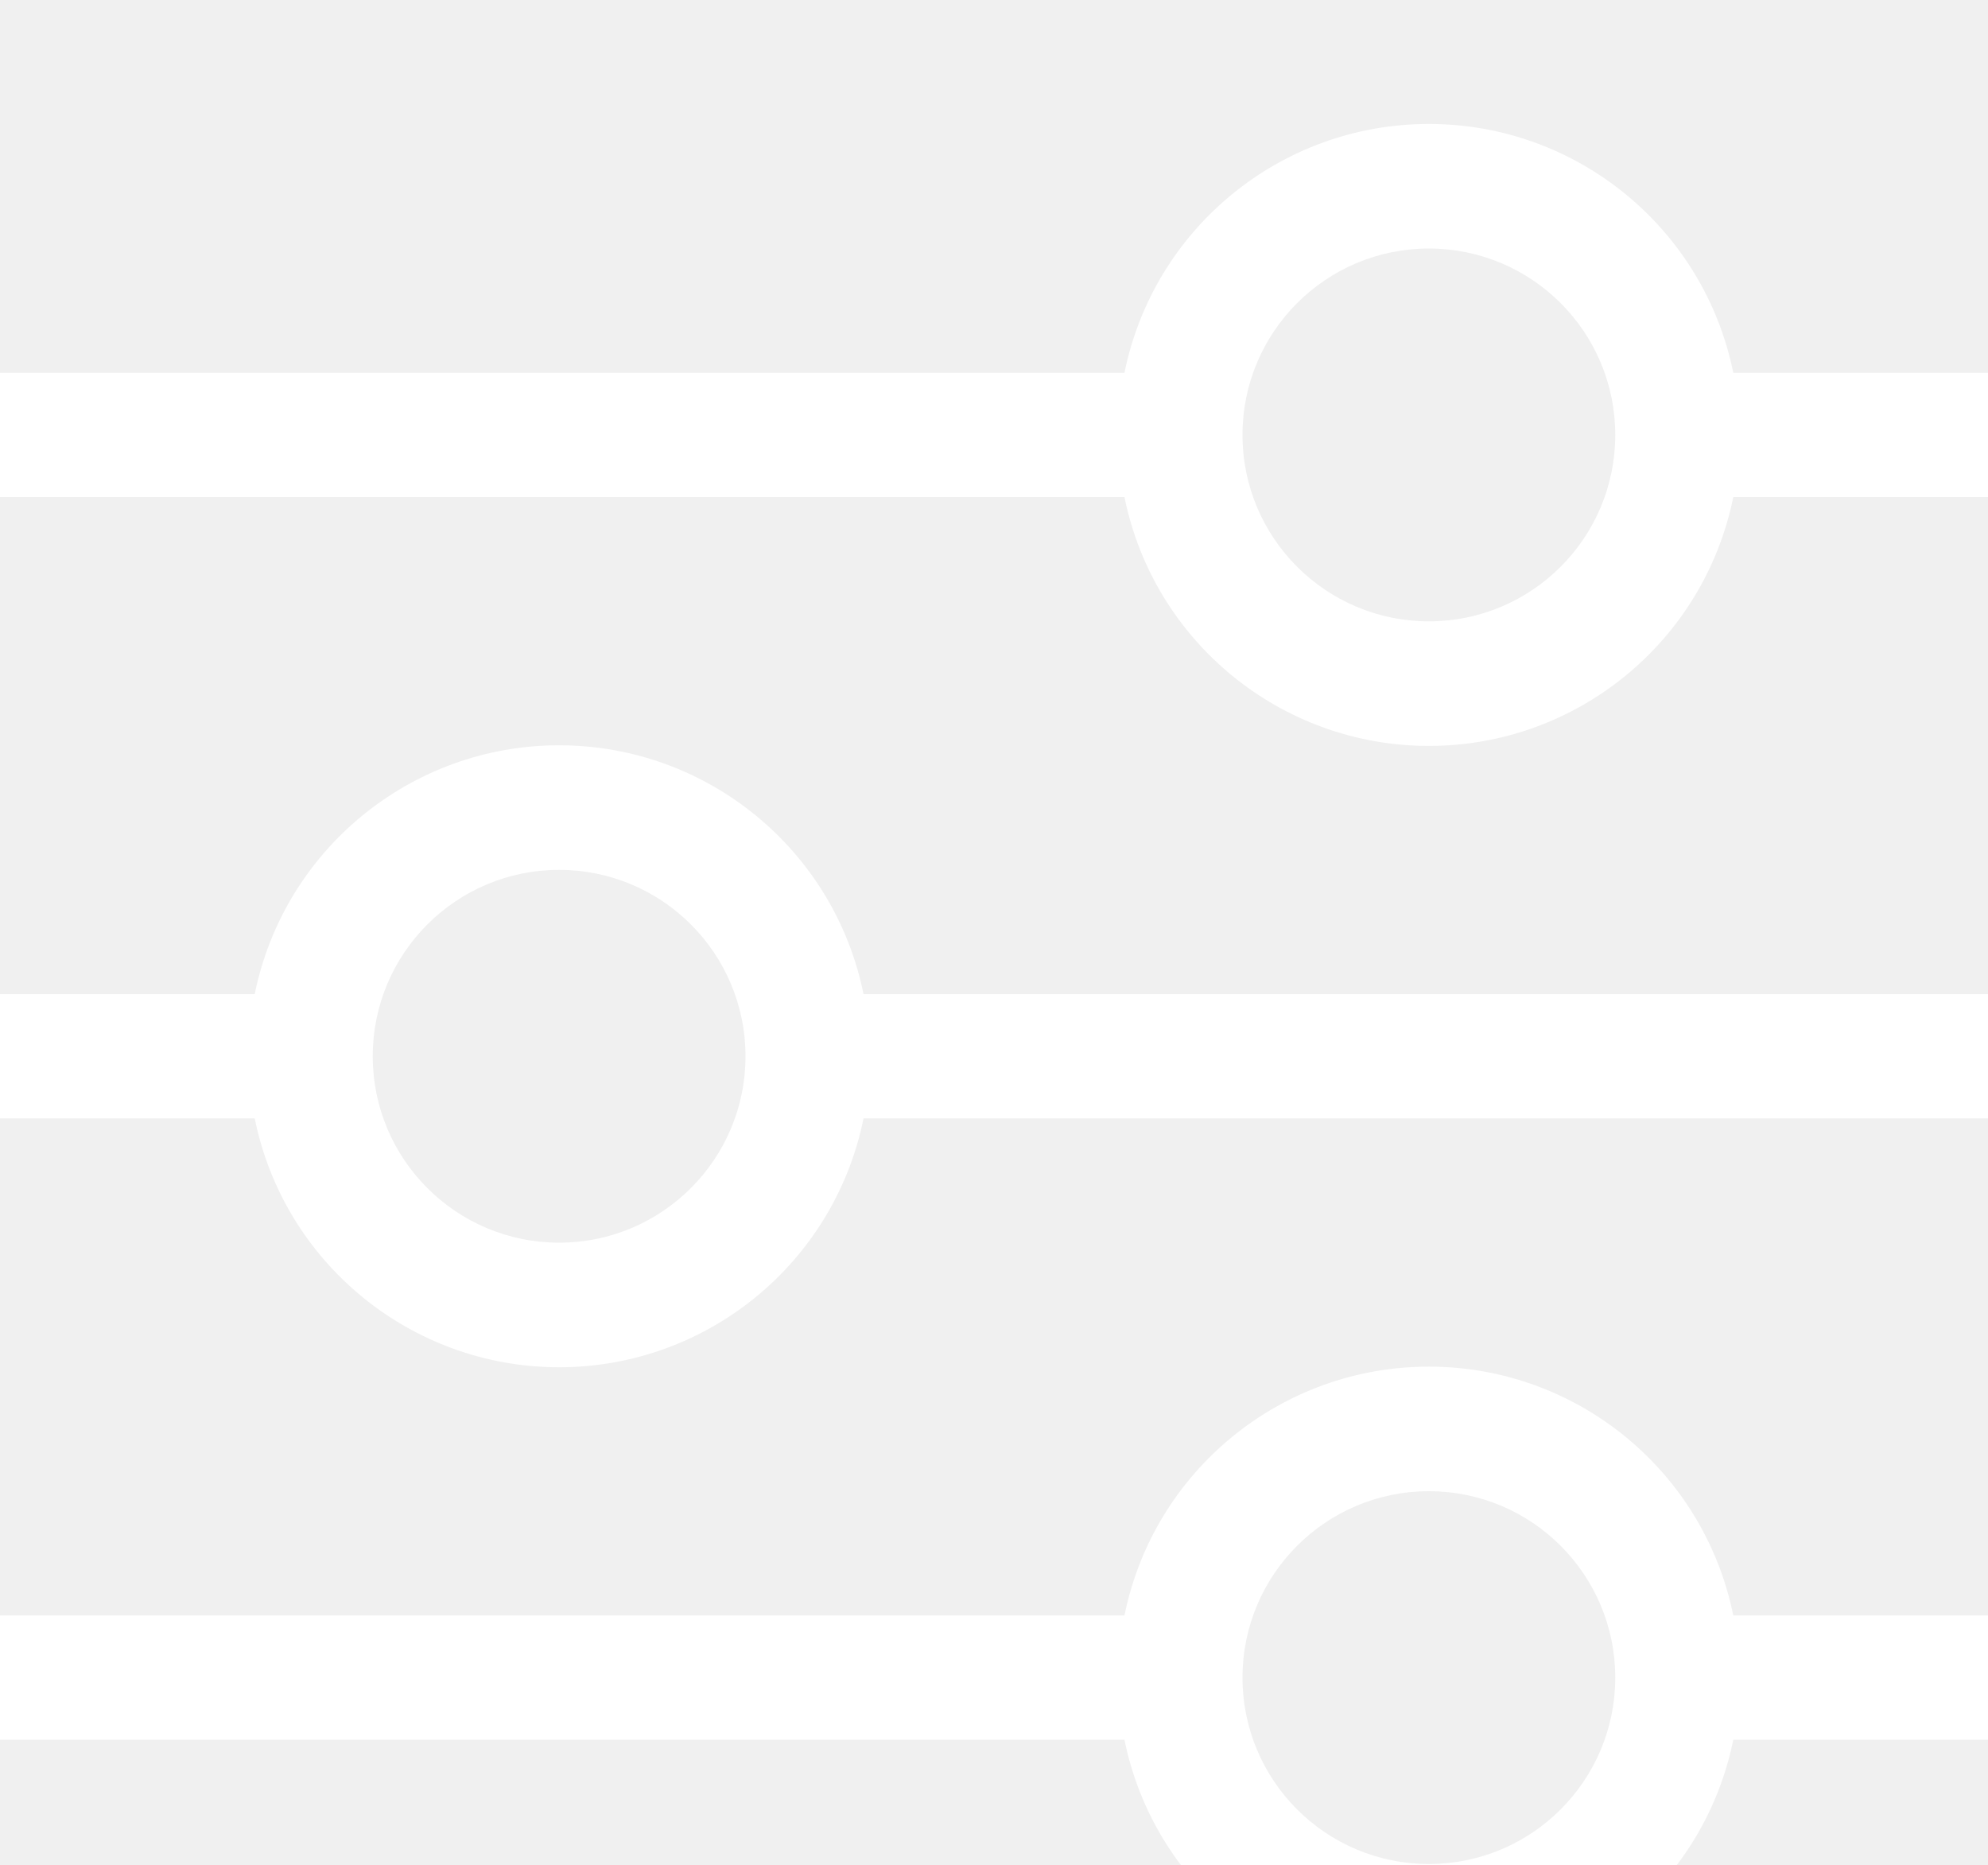
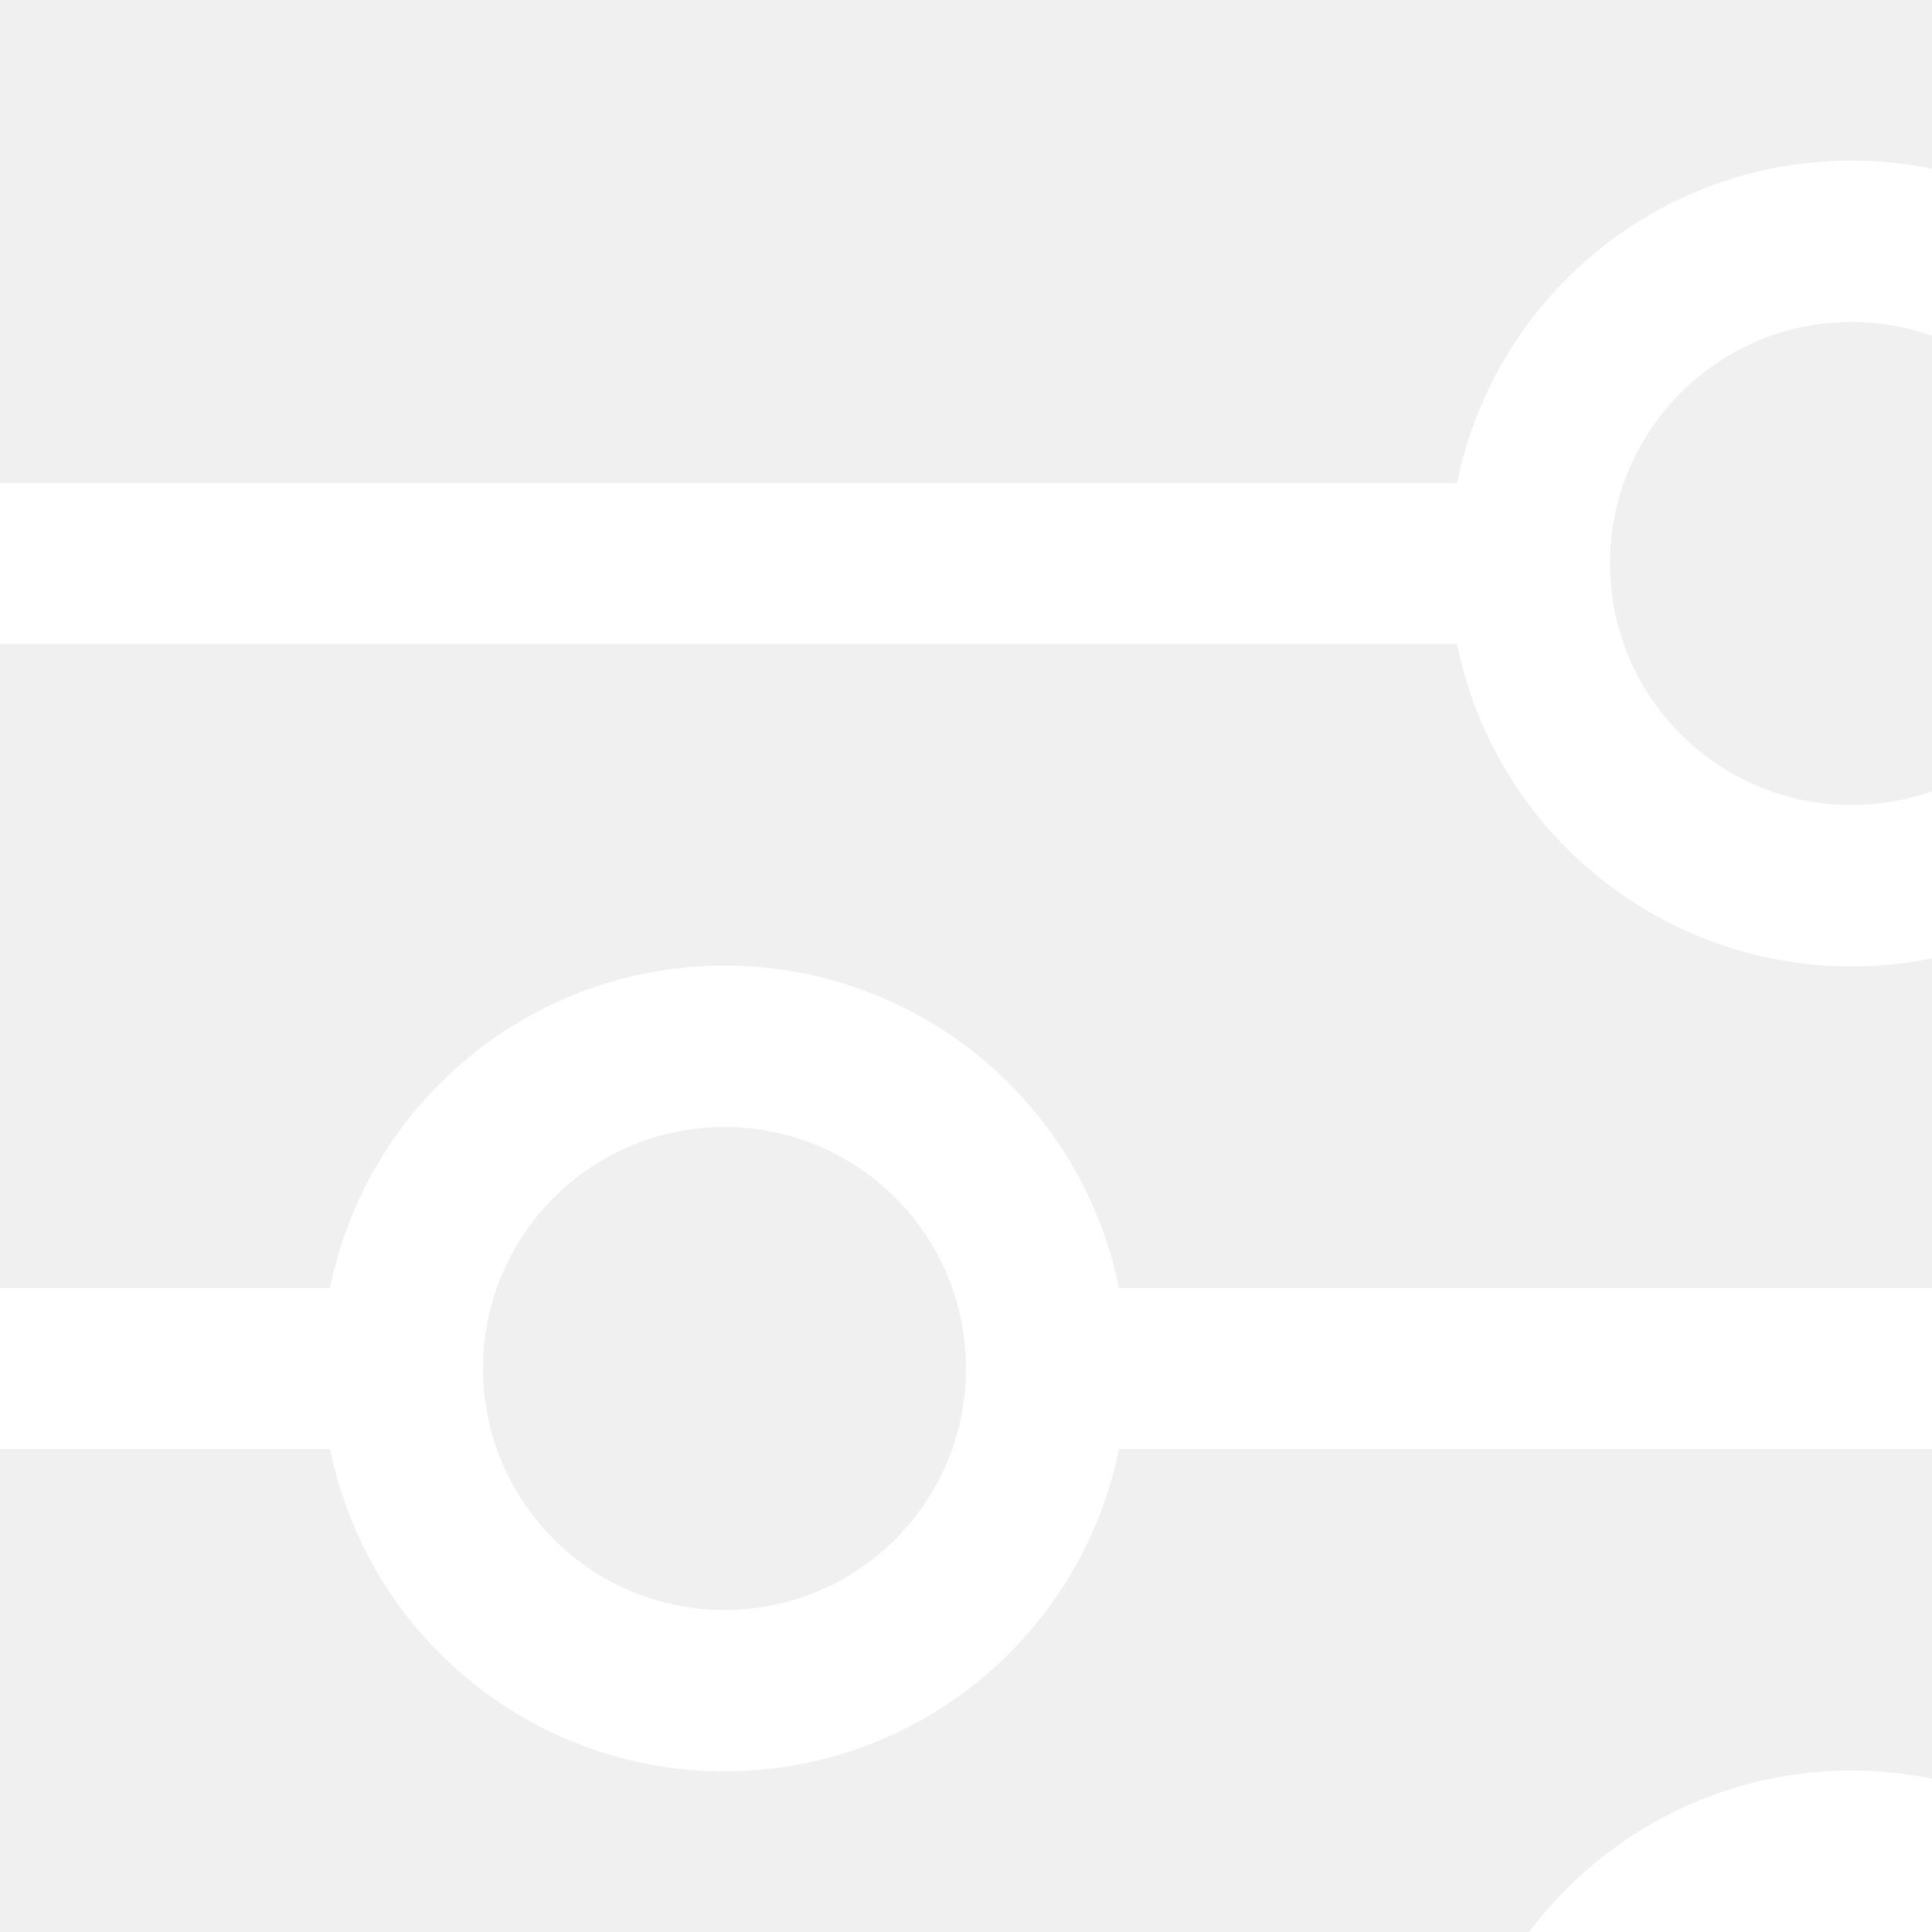
- <svg xmlns="http://www.w3.org/2000/svg" fill="#FFFFFF">
+ <svg xmlns="http://www.w3.org/2000/svg" fill="#FFFFFF" viewBox="0 0 12 12">
  <path fill-rule="evenodd" d="M11.5 2a1.5 1.5 0 1 0 0 3 1.5 1.5 0 0 0 0-3zM9.05 3a2.5 2.5 0 0 1 4.9 0H16v1h-2.05a2.5 2.5 0 0 1-4.9 0H0V3h9.05zM4.5 7a1.5 1.5 0 1 0 0 3 1.5 1.5 0 0 0 0-3zM2.05 8a2.5 2.5 0 0 1 4.9 0H16v1H6.95a2.5 2.5 0 0 1-4.9 0H0V8h2.05zm9.45 4a1.5 1.5 0 1 0 0 3 1.5 1.5 0 0 0 0-3zm-2.45 1a2.5 2.5 0 0 1 4.9 0H16v1h-2.05a2.5 2.5 0 0 1-4.9 0H0v-1h9.05z" />
</svg>
